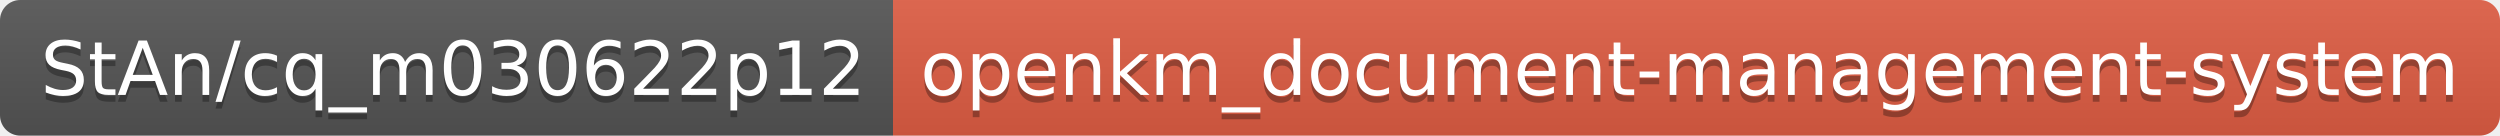
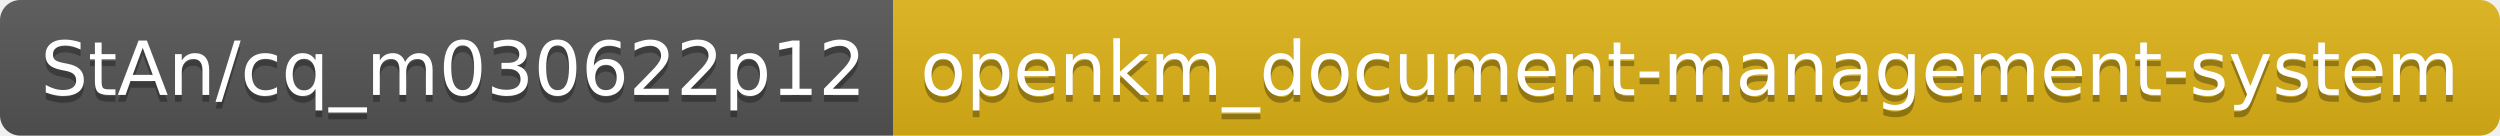
<svg xmlns="http://www.w3.org/2000/svg" width="368.7" height="20">
  <linearGradient id="smooth" x2="0" y2="100%">
    <stop offset="0" stop-color="#bbb" stop-opacity=".1" />
    <stop offset="1" stop-opacity=".1" />
  </linearGradient>
  <clipPath id="round">
    <rect width="368.7" height="20" rx="3" fill="#fff" />
  </clipPath>
  <g clip-path="url(#round)">
    <rect width="131.7" height="20" fill="#555" />
-     <rect x="131.7" width="237.0" height="20" fill="#e05d44" />
+     <rect x="131.7" width="237.0" height="20" fill="#dfb317" />
    <rect width="368.7" height="20" fill="url(#smooth)" />
  </g>
  <g fill="#fff" text-anchor="middle" font-family="DejaVu Sans,Verdana,Geneva,sans-serif" font-size="110">
    <text x="668.5" y="150" fill="#010101" fill-opacity=".3" transform="scale(0.1)" textLength="1217.0" lengthAdjust="spacing">StAn/cq_m030622p12</text>
    <text x="668.5" y="140" transform="scale(0.1)" textLength="1217.0" lengthAdjust="spacing">StAn/cq_m030622p12</text>
    <text x="2492.0" y="150" fill="#010101" fill-opacity=".3" transform="scale(0.1)" textLength="2270.0" lengthAdjust="spacing">openkm_document-management-system</text>
    <text x="2492.0" y="140" transform="scale(0.1)" textLength="2270.0" lengthAdjust="spacing">openkm_document-management-system</text>
  </g>
</svg>
